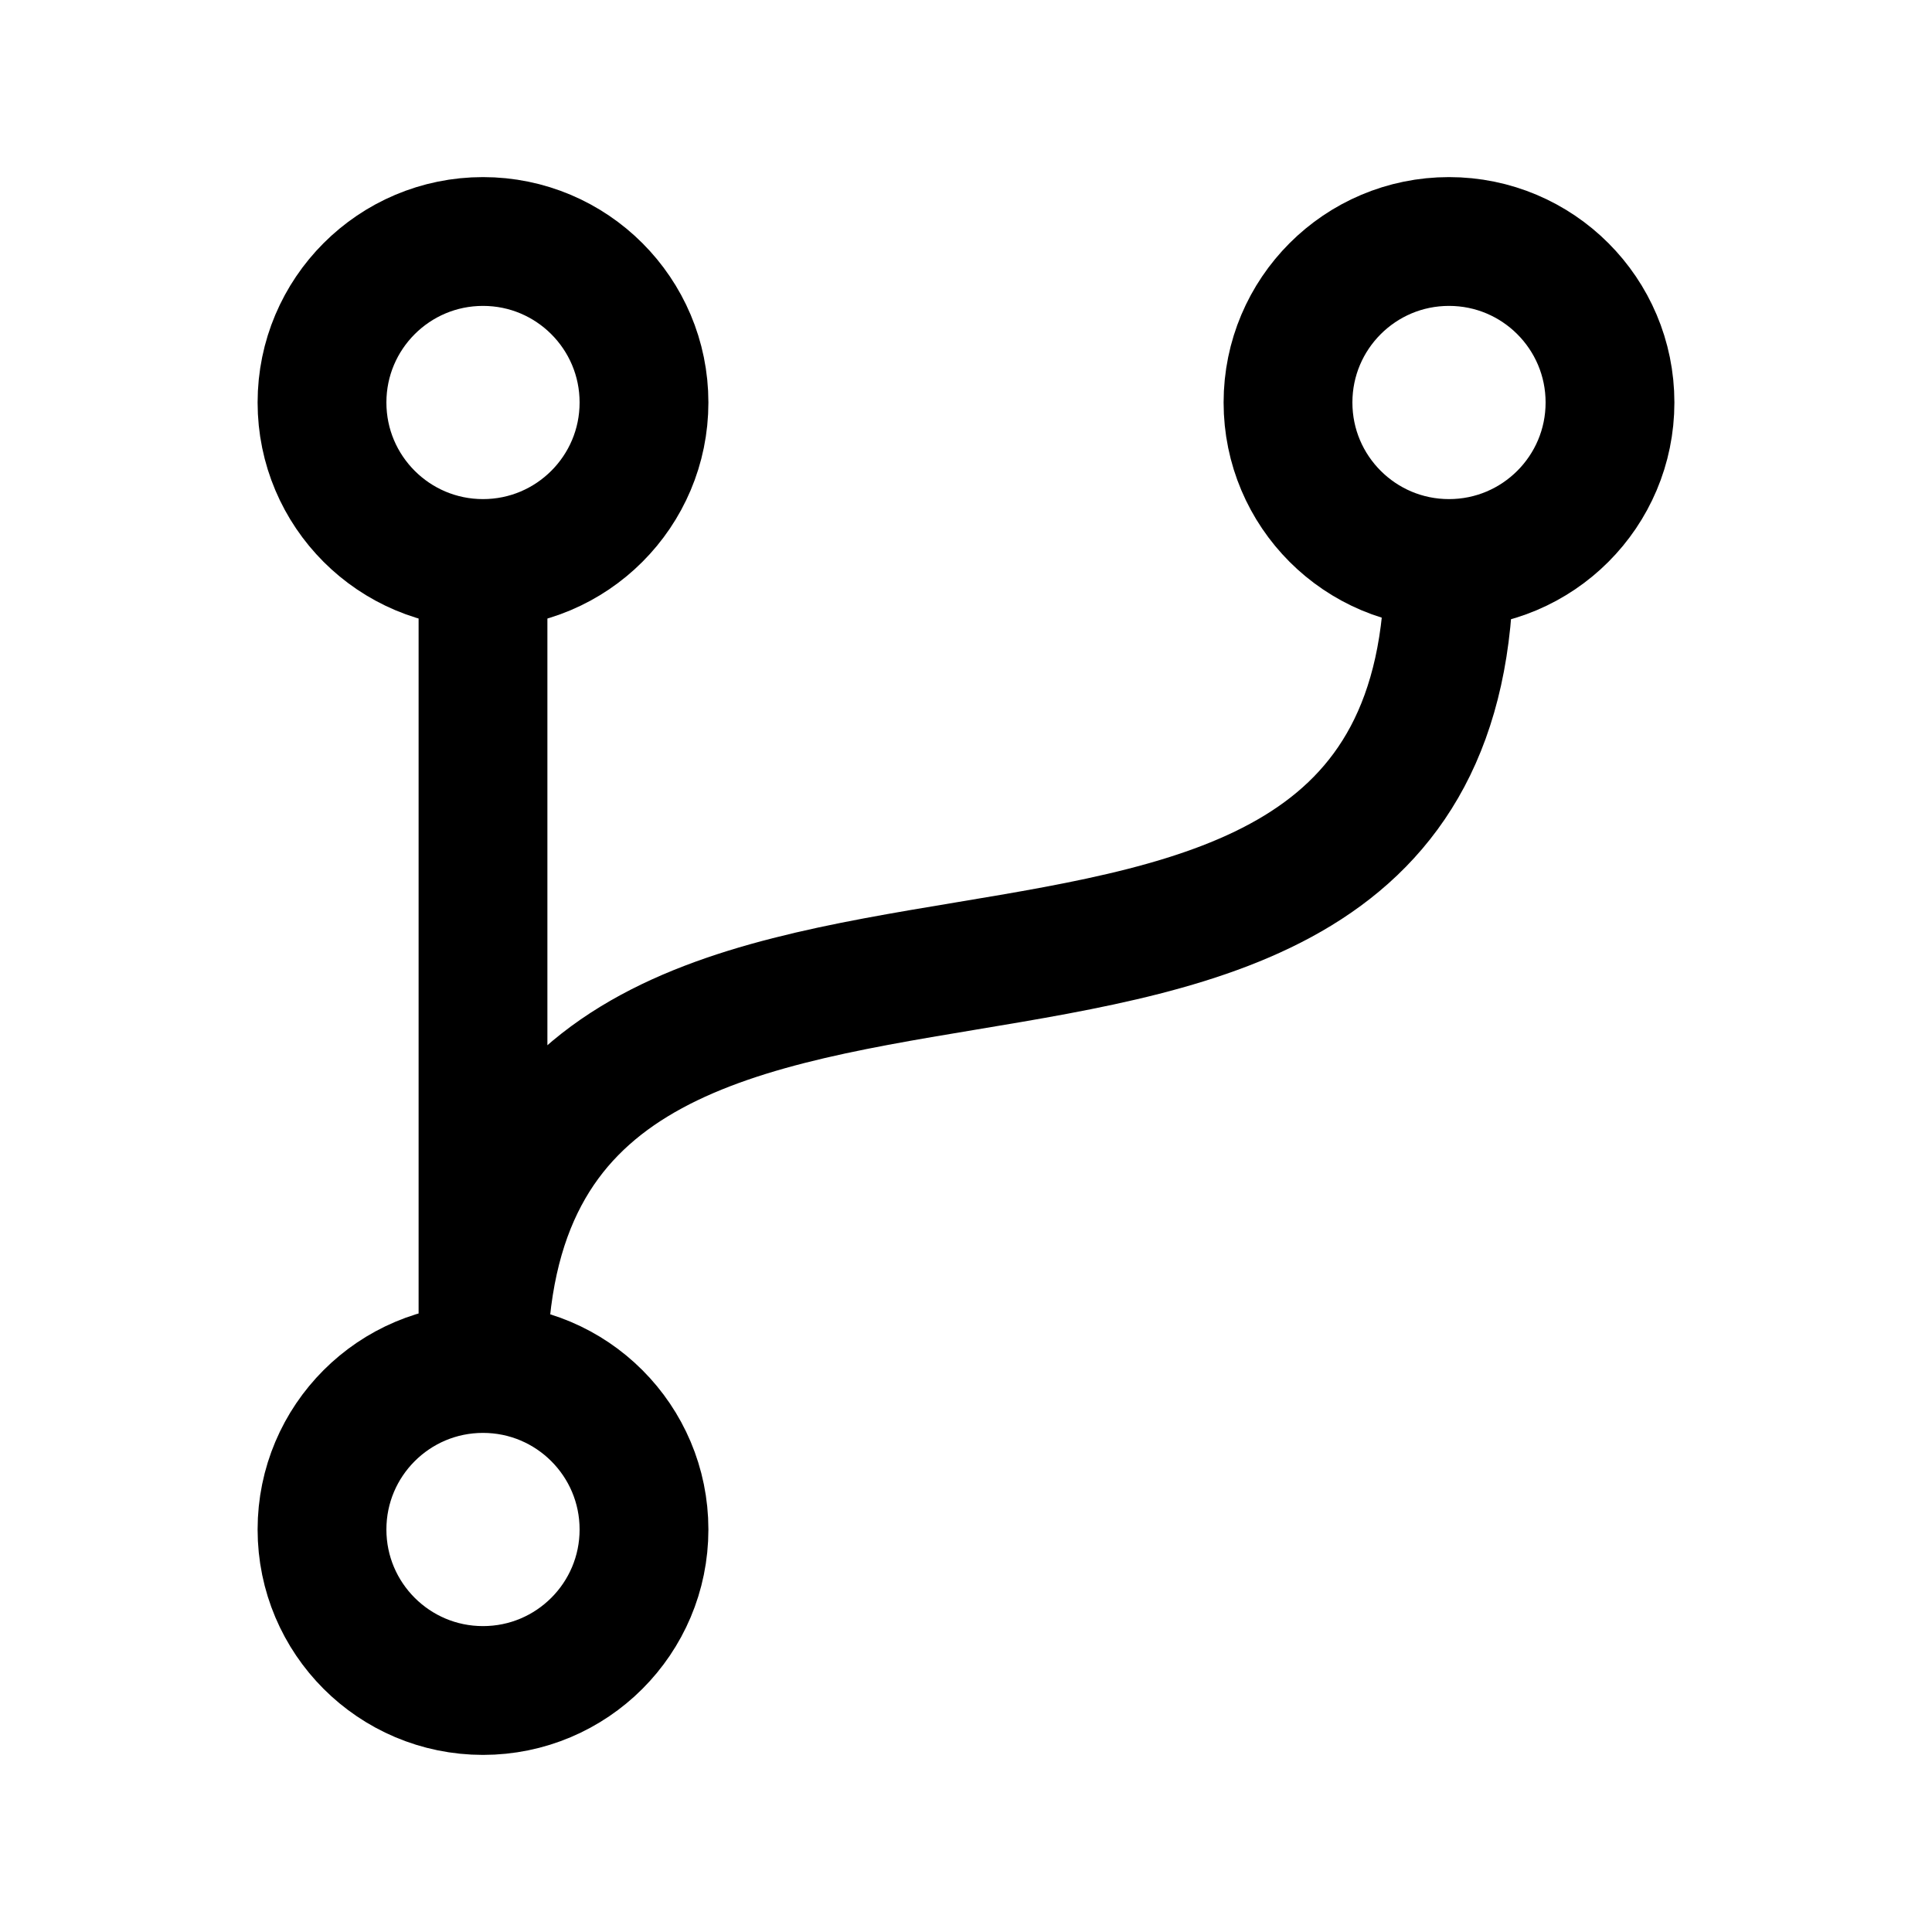
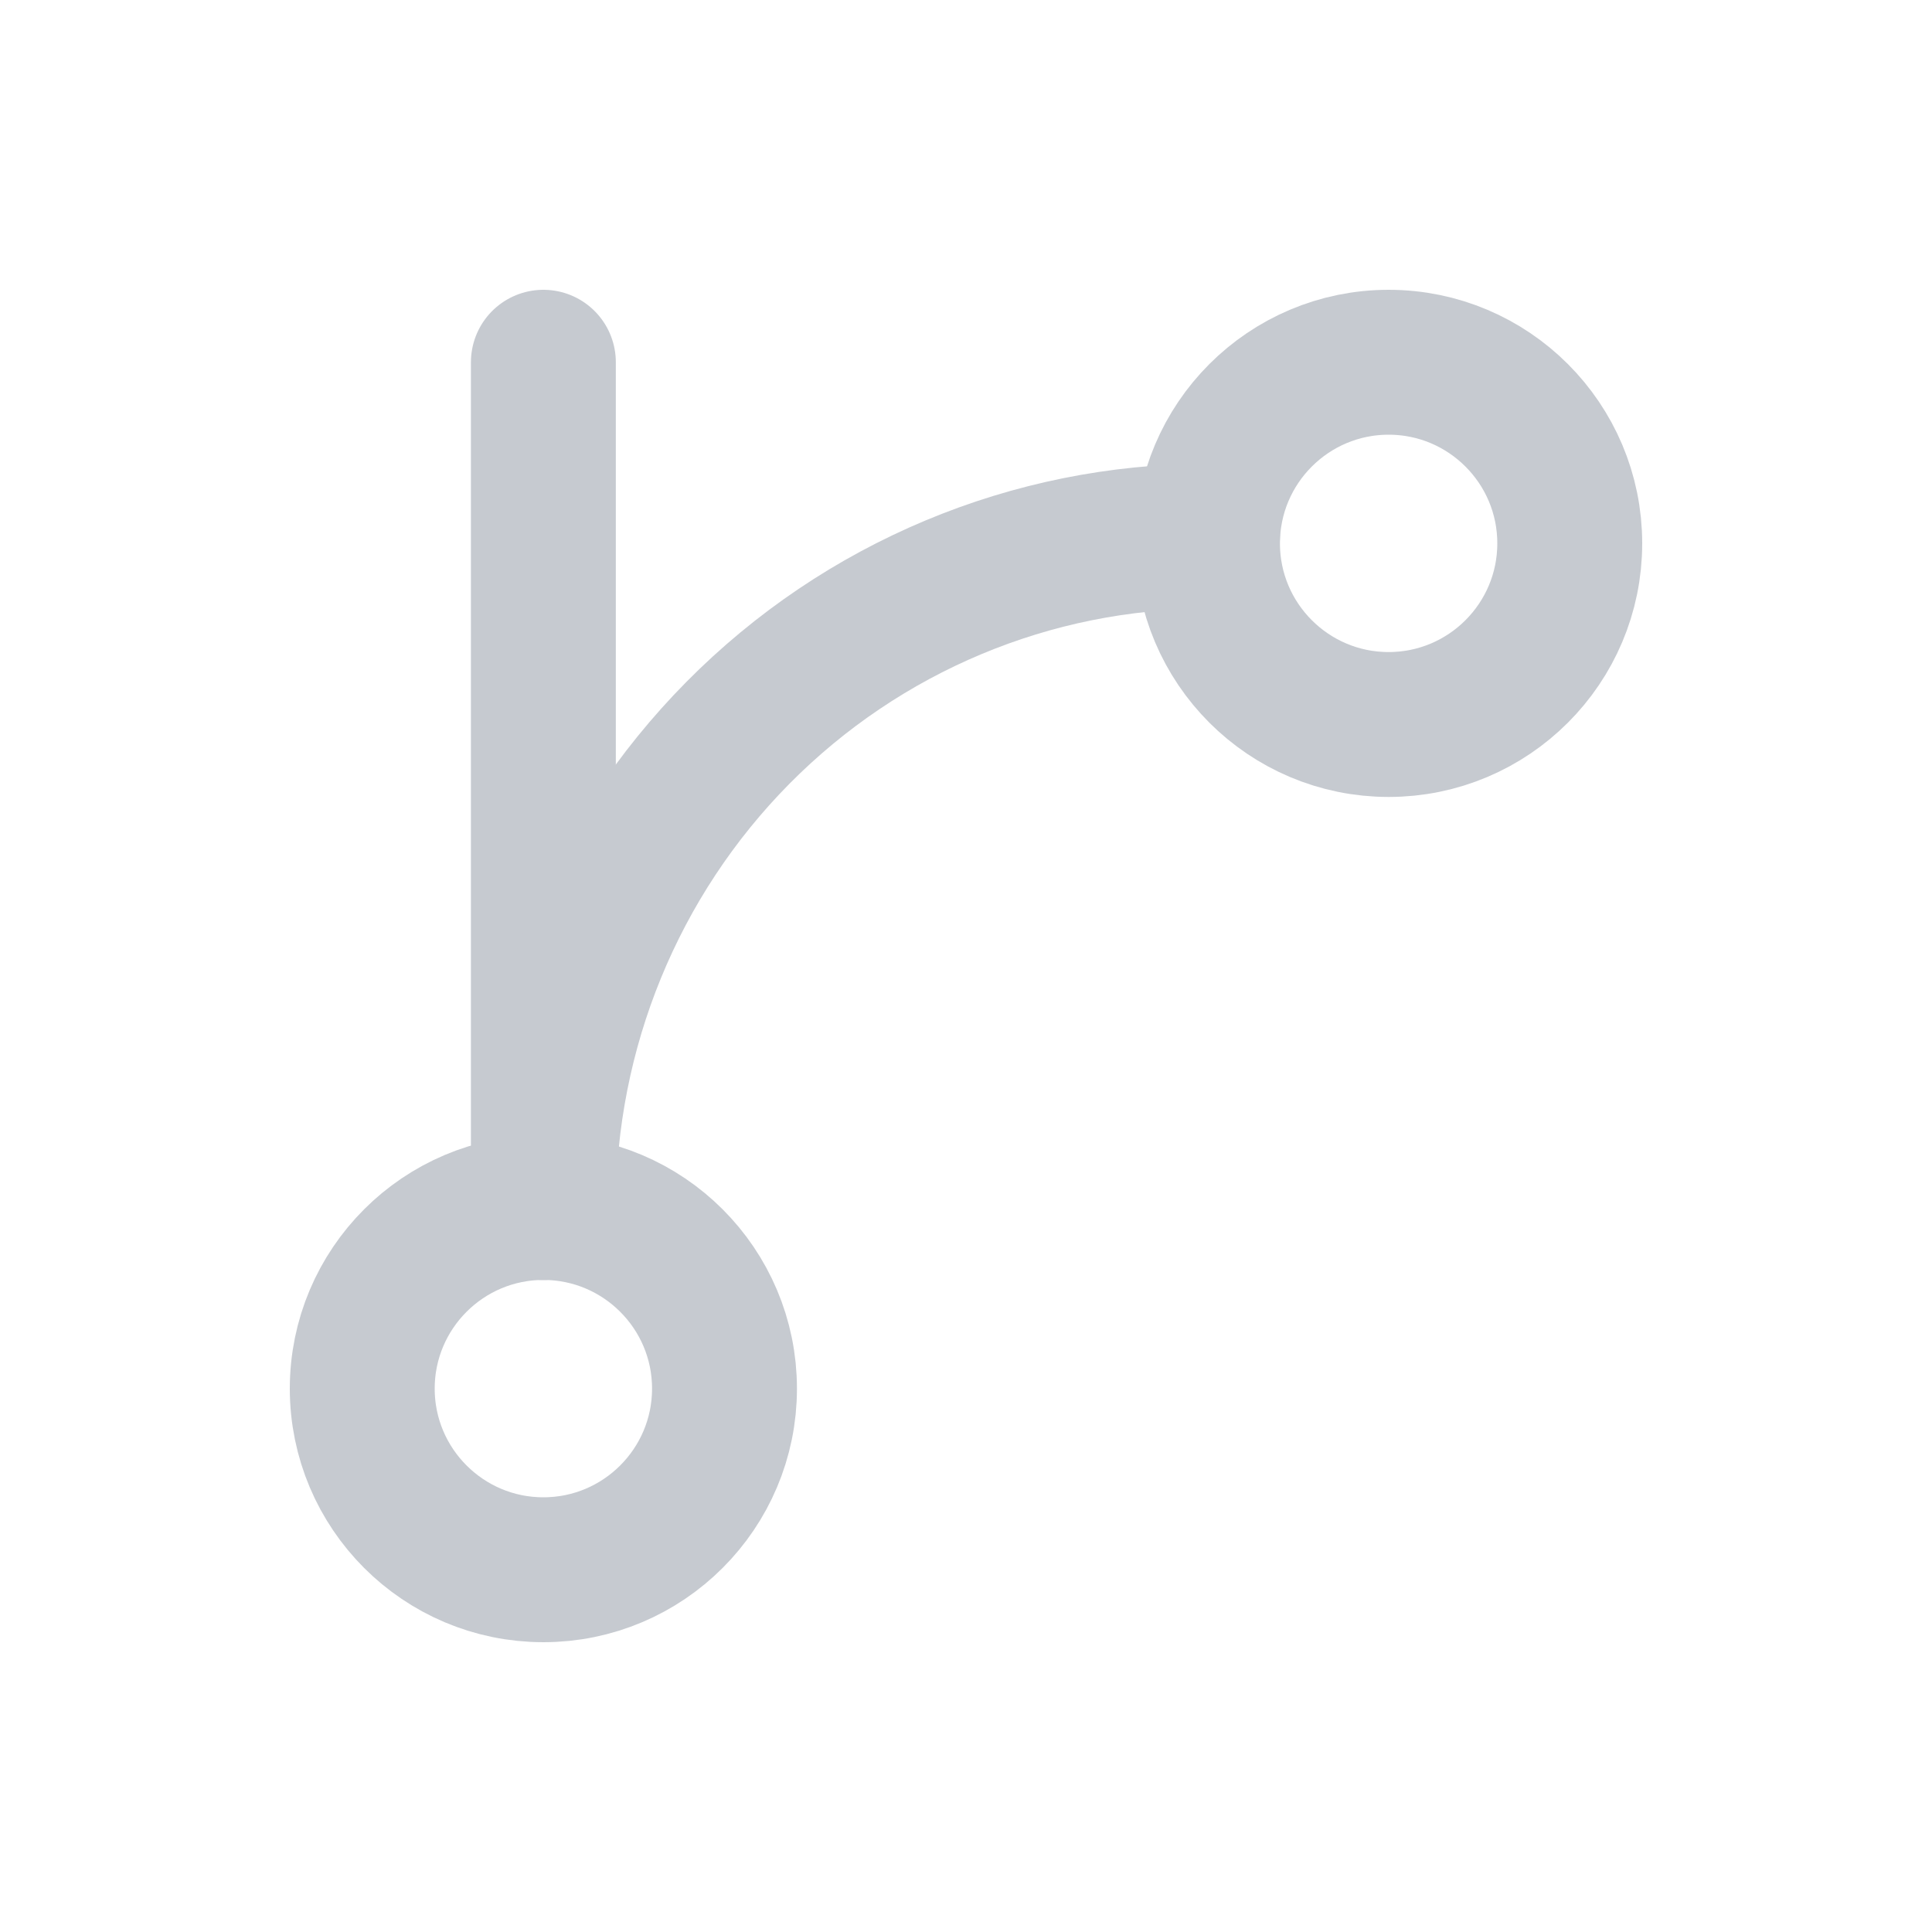
- <svg xmlns="http://www.w3.org/2000/svg" width="24" height="24" viewBox="0 0 24 24" fill="none" stroke="currentColor" stroke-width="1.6">
-   <circle cx="6" cy="5" r="2" />
-   <circle cx="6" cy="19" r="2" />
-   <circle cx="18" cy="5" r="2" />
-   <path d="M6 7v10m12-10c0 8-12 2-12 10" />
+ <svg xmlns="http://www.w3.org/2000/svg" width="16" height="16" viewBox="0 0 16 16" fill="none">
+   <path d="M4.5 13C5.328 13 6 12.328 6 11.5C6 10.672 5.328 10 4.5 10C3.672 10 3 10.672 3 11.5C3 12.328 3.672 13 4.5 13Z" stroke="#C6CAD0" stroke-width="1.2" />
+   <path d="M11.5 6C12.328 6 13 5.328 13 4.5C13 3.672 12.328 3 11.5 3C10.672 3 10 3.672 10 4.5C10 5.328 10.672 6 11.5 6Z" stroke="#C6CAD0" stroke-width="1.2" />
+   <path d="M4.5 10L4.5 3" stroke="#C6CAD0" stroke-width="1.2" stroke-linecap="round" />
+   <path d="M10 4.441C8.541 4.441 7.142 5.027 6.111 6.069C5.079 7.112 4.5 8.526 4.5 10" stroke="#C6CAD0" stroke-width="1.2" stroke-linecap="round" stroke-linejoin="round" />
</svg>
